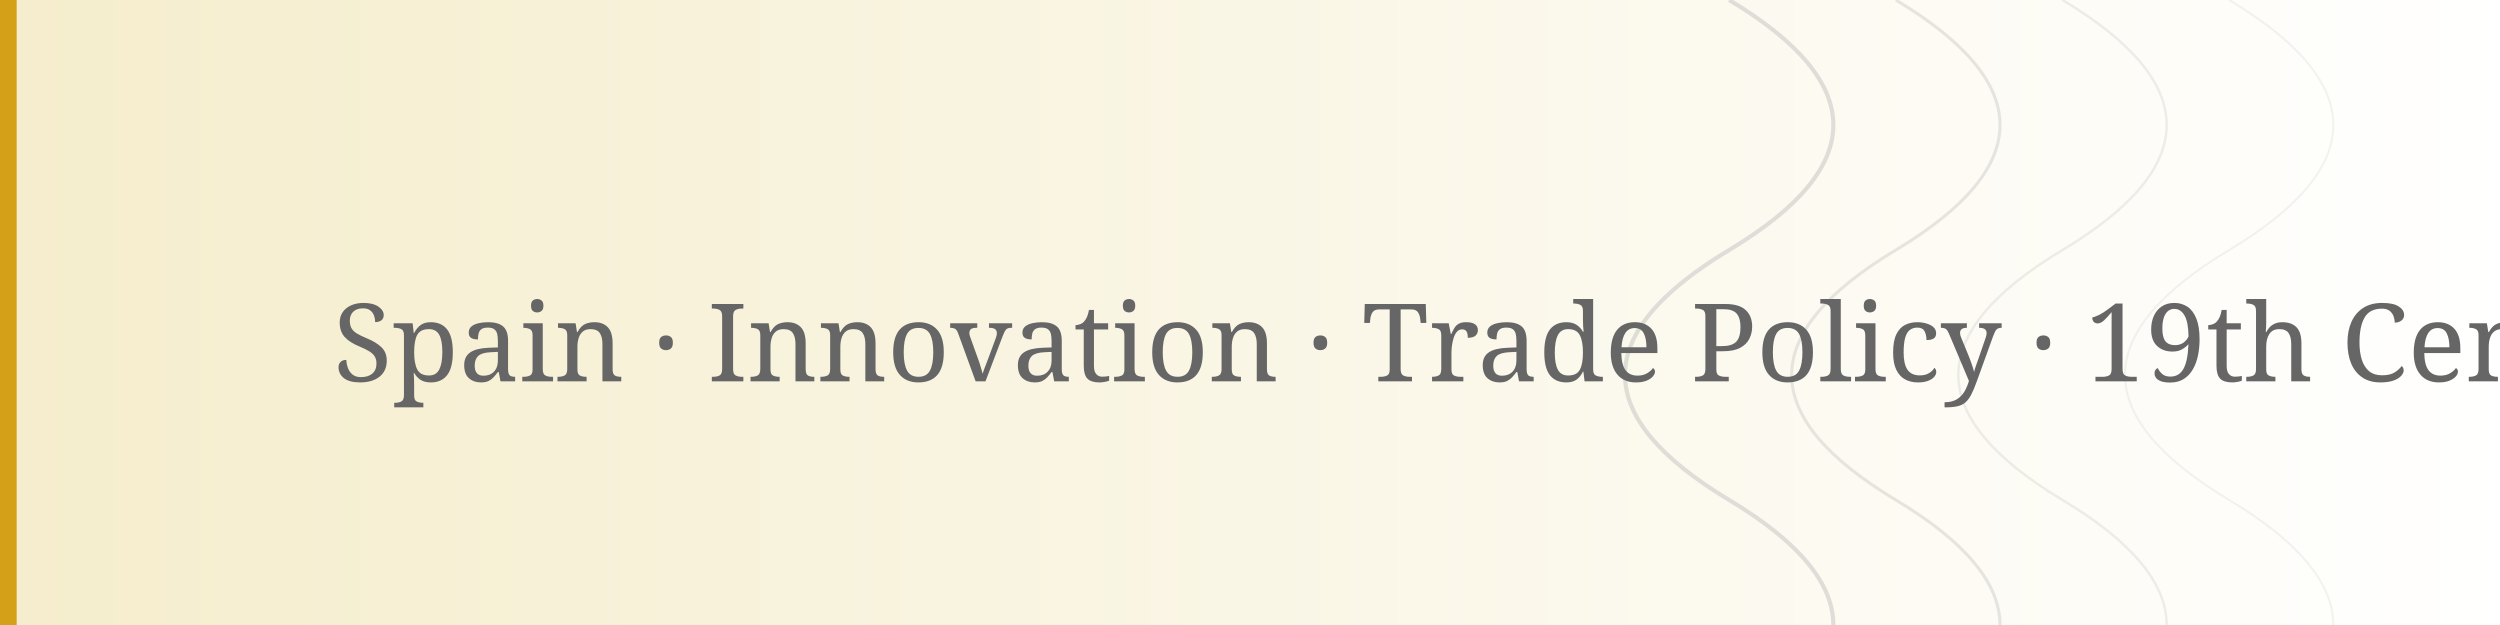
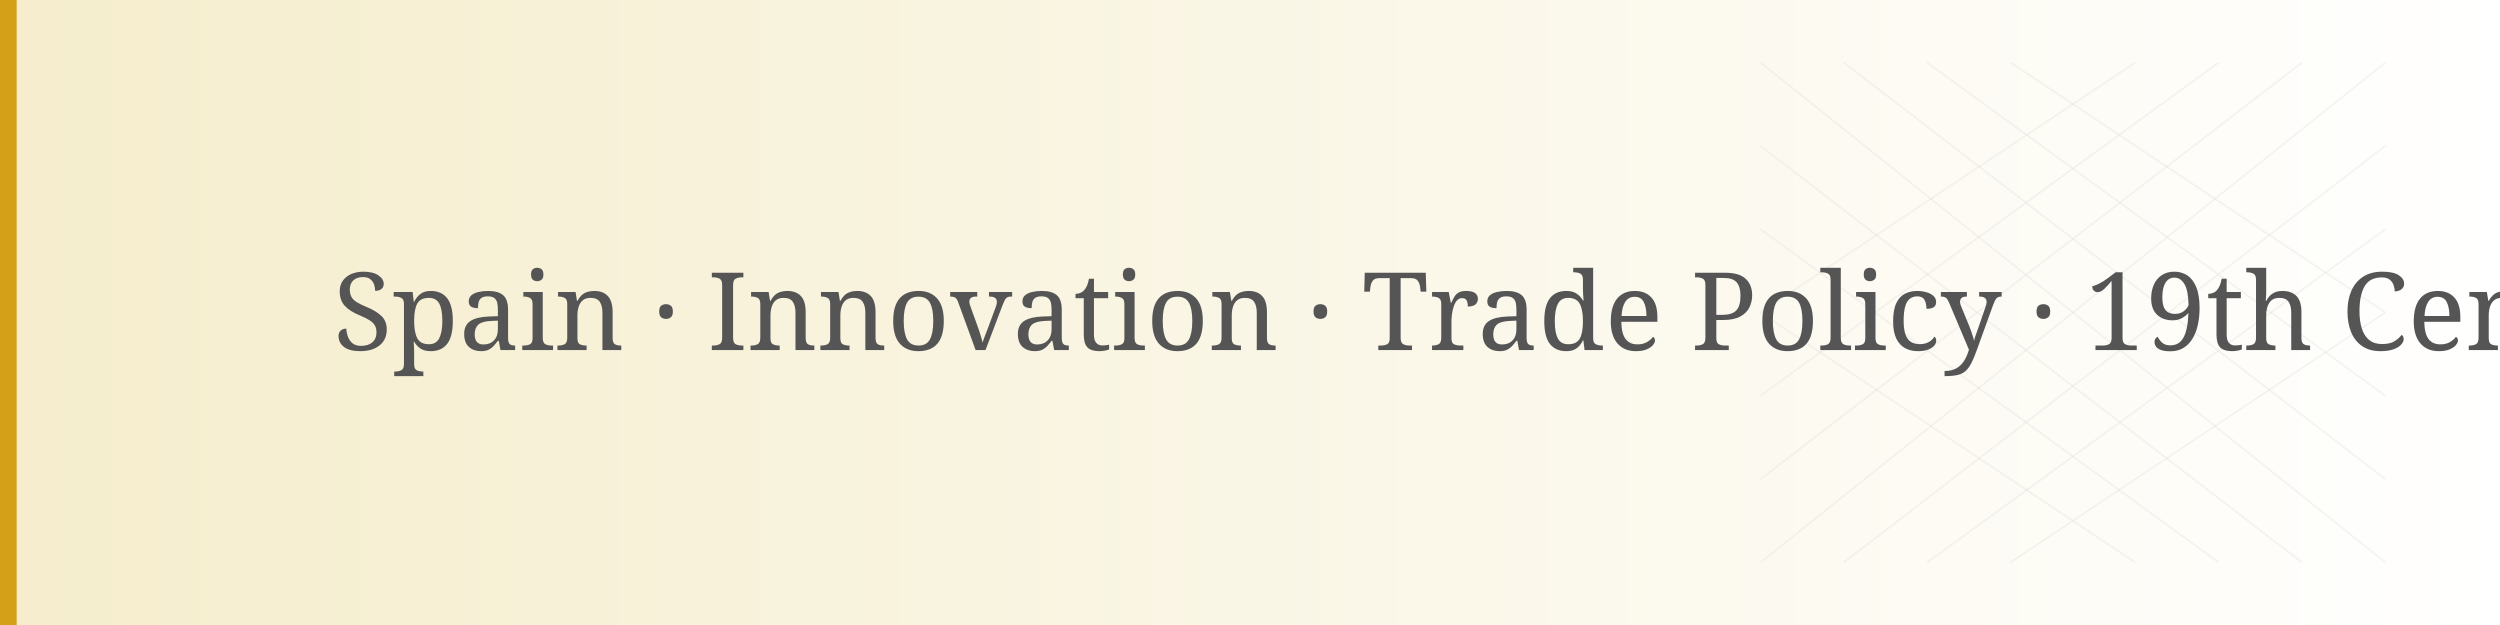
<svg xmlns="http://www.w3.org/2000/svg" viewBox="0 0 1200 300" preserveAspectRatio="xMidYMid meet">
  <defs>
    <linearGradient id="g" x1="0%" y1="0%" x2="100%" y2="0%">
      <stop offset="0%" style="stop-color:#f5edcc;stop-opacity:1" />
      <stop offset="100%" style="stop-color:#ffffff;stop-opacity:1" />
    </linearGradient>
  </defs>
  <rect width="1200" height="300" fill="url(#g)" />
  <rect x="0" y="0" width="8" height="300" fill="#d4a017" />
-   <path d="M 830 0 Q 930 60 830 120 Q 730 180 830 240 Q 930 300 830 360" fill="none" stroke="#bbbbbb" stroke-width="2" opacity="0.45" />
-   <path d="M 910 0 Q 1010 60 910 120 Q 810 180 910 240 Q 1010 300 910 360" fill="none" stroke="#bbbbbb" stroke-width="1.5" opacity="0.35" />
-   <path d="M 990 0 Q 1090 60 990 120 Q 890 180 990 240 Q 1090 300 990 360" fill="none" stroke="#bbbbbb" stroke-width="1.2" opacity="0.25" />
-   <path d="M 1070 0 Q 1170 60 1070 120 Q 970 180 1070 240 Q 1170 300 1070 360" fill="none" stroke="#bbbbbb" stroke-width="1" opacity="0.18" />
-   <text x="160" y="165" font-family="Georgia, serif" font-size="52" fill="#666666" dominant-baseline="middle">Spain · Innovation · Trade Policy · 19th Century</text>
+   <line x1="845" y1="30" x2="1145" y2="270" stroke="#cccccc" stroke-width="0.8" opacity="0.22" />
+   <line x1="885" y1="30" x2="1145" y2="230" stroke="#cccccc" stroke-width="0.8" opacity="0.22" />
+   <line x1="925" y1="30" x2="1145" y2="190" stroke="#cccccc" stroke-width="0.8" opacity="0.22" />
+   <line x1="965" y1="30" x2="1145" y2="150" stroke="#cccccc" stroke-width="0.8" opacity="0.22" />
+   <line x1="845" y1="70" x2="1105" y2="270" stroke="#cccccc" stroke-width="0.8" opacity="0.22" />
+   <line x1="845" y1="110" x2="1065" y2="270" stroke="#cccccc" stroke-width="0.8" opacity="0.22" />
+   <line x1="845" y1="150" x2="1025" y2="270" stroke="#cccccc" stroke-width="0.8" opacity="0.22" />
+   <line x1="845" y1="270" x2="1145" y2="30" stroke="#cccccc" stroke-width="0.8" opacity="0.22" />
+   <line x1="885" y1="270" x2="1145" y2="70" stroke="#cccccc" stroke-width="0.8" opacity="0.22" />
+   <line x1="925" y1="270" x2="1145" y2="110" stroke="#cccccc" stroke-width="0.8" opacity="0.22" />
+   <line x1="965" y1="270" x2="1145" y2="150" stroke="#cccccc" stroke-width="0.8" opacity="0.22" />
+   <line x1="845" y1="230" x2="1105" y2="30" stroke="#cccccc" stroke-width="0.8" opacity="0.22" />
+   <line x1="845" y1="190" x2="1065" y2="30" stroke="#cccccc" stroke-width="0.8" opacity="0.22" />
+   <line x1="845" y1="150" x2="1025" y2="30" stroke="#cccccc" stroke-width="0.8" opacity="0.22" />
+   <text x="160" y="150" font-family="Georgia, serif" font-size="52" fill="#555555" dominant-baseline="middle">Spain · Innovation · Trade Policy · 19th Century</text>
</svg>
